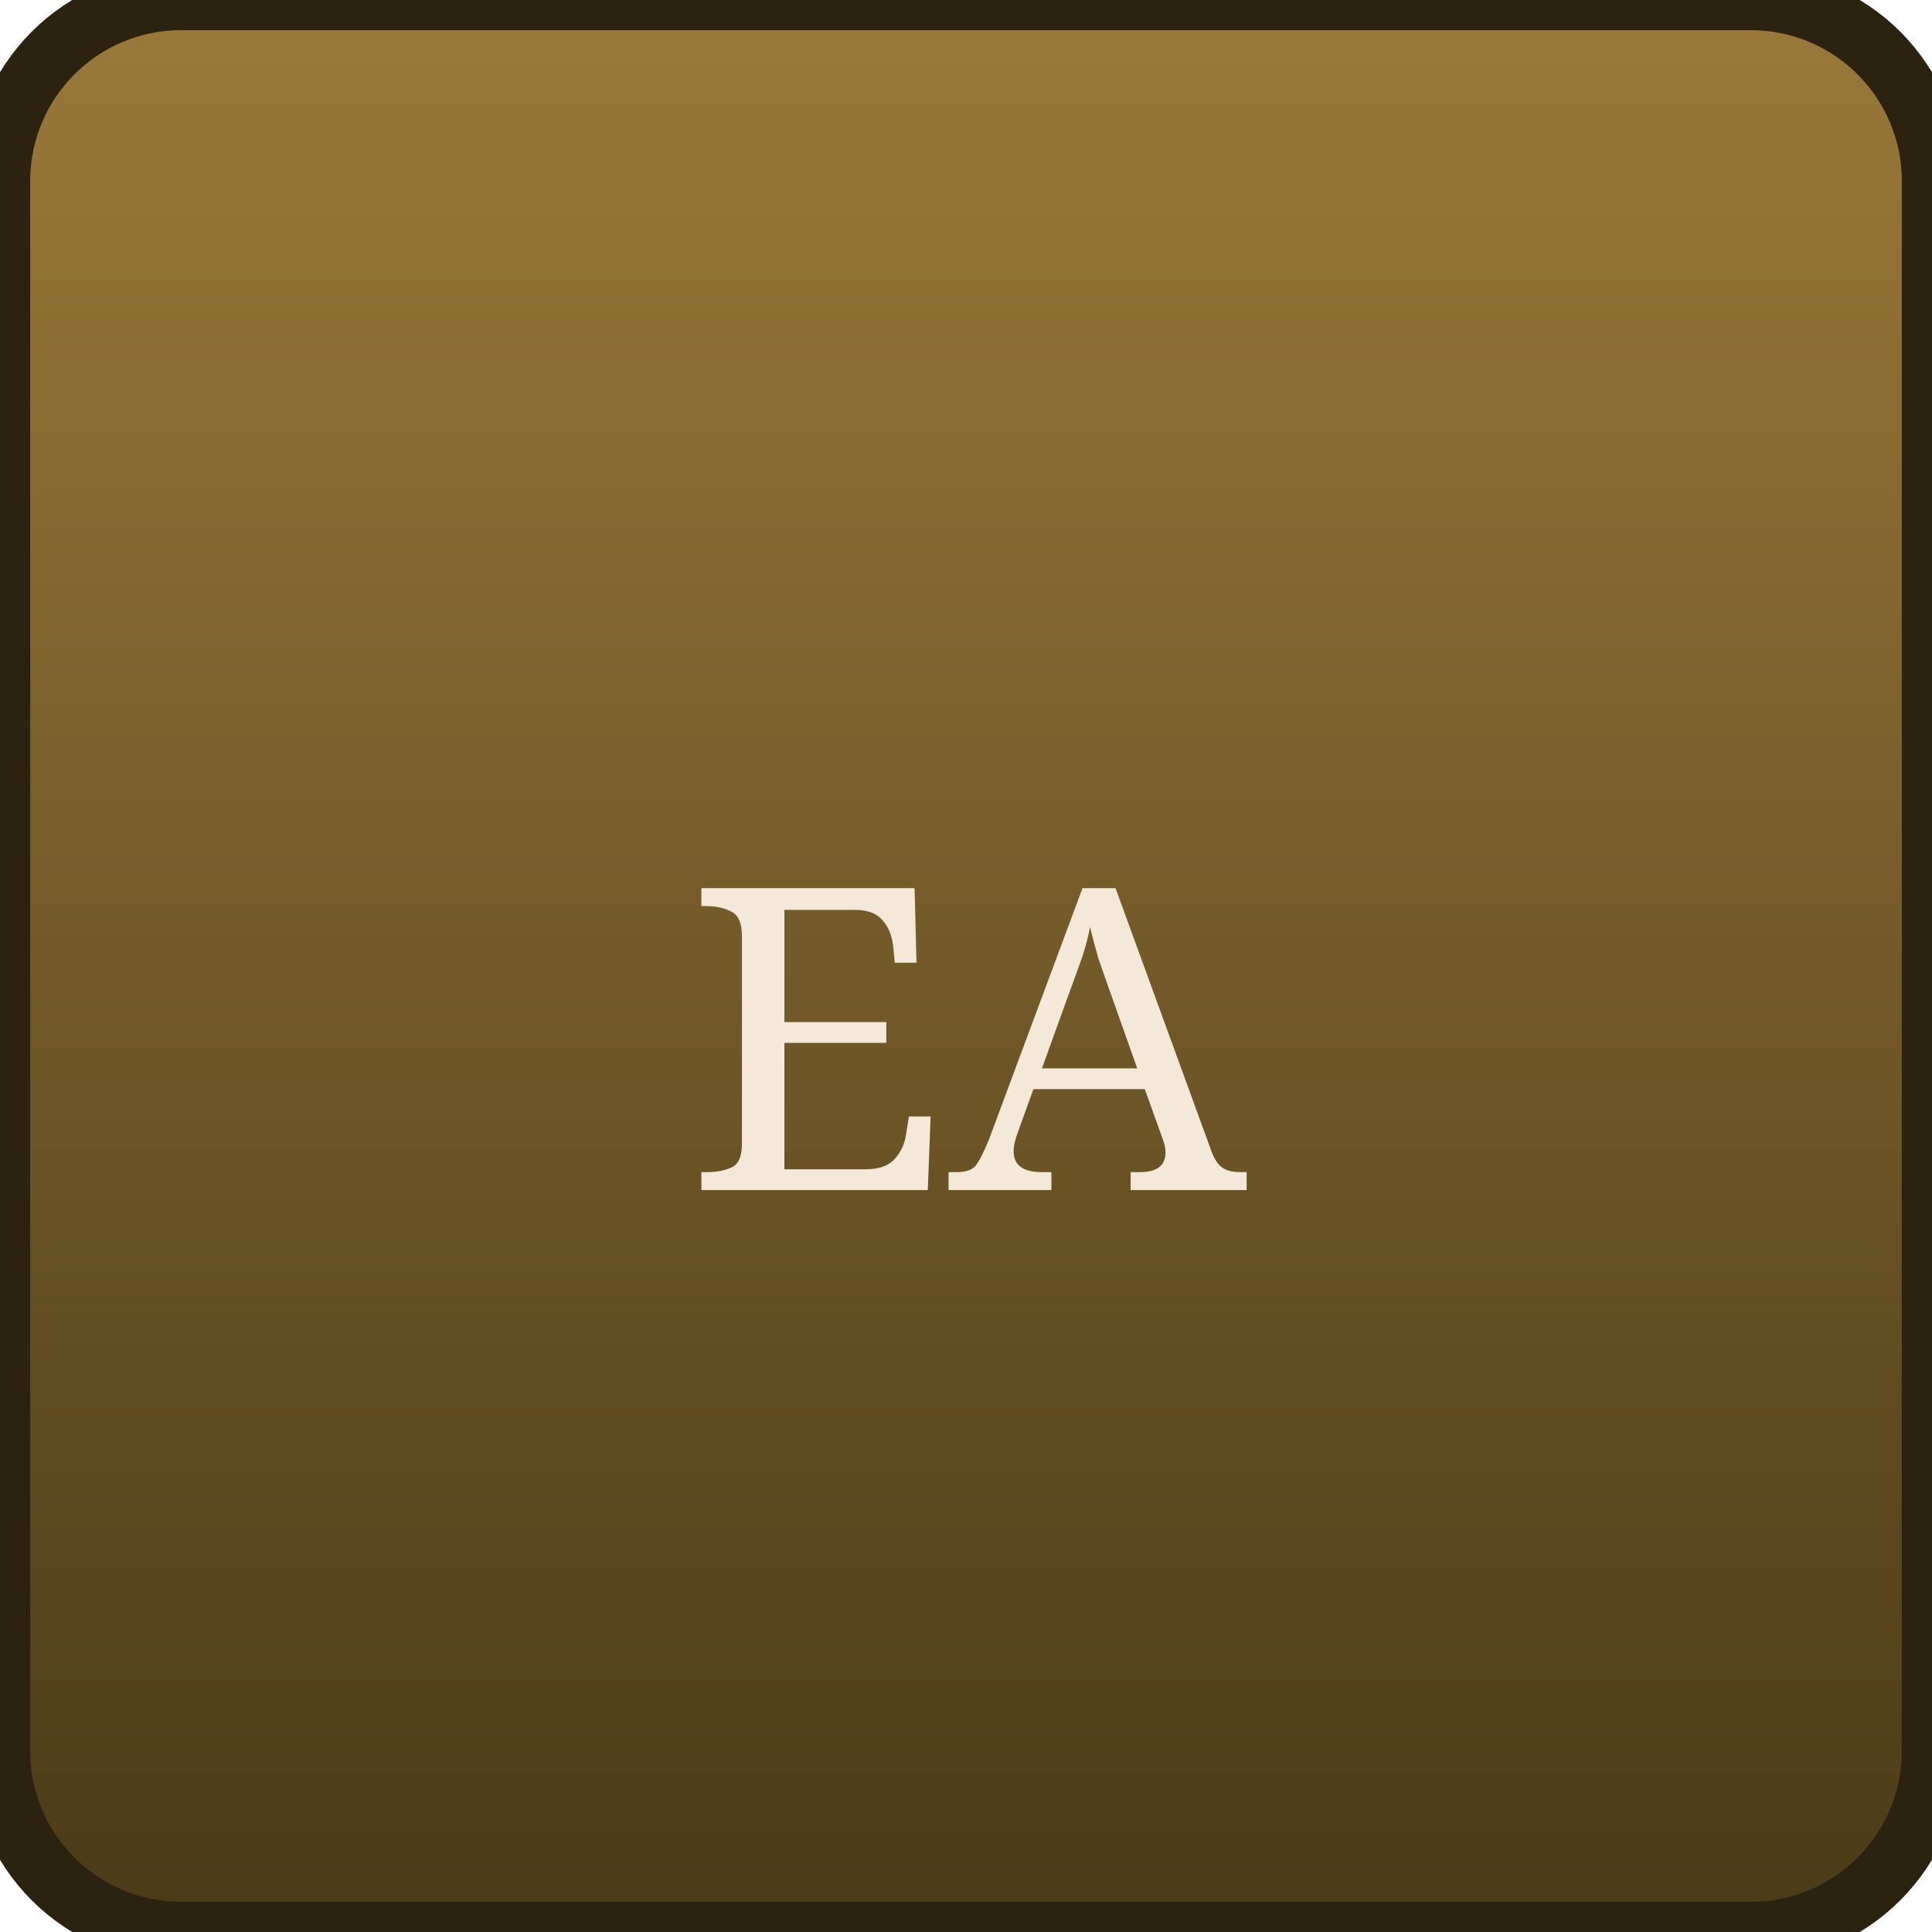
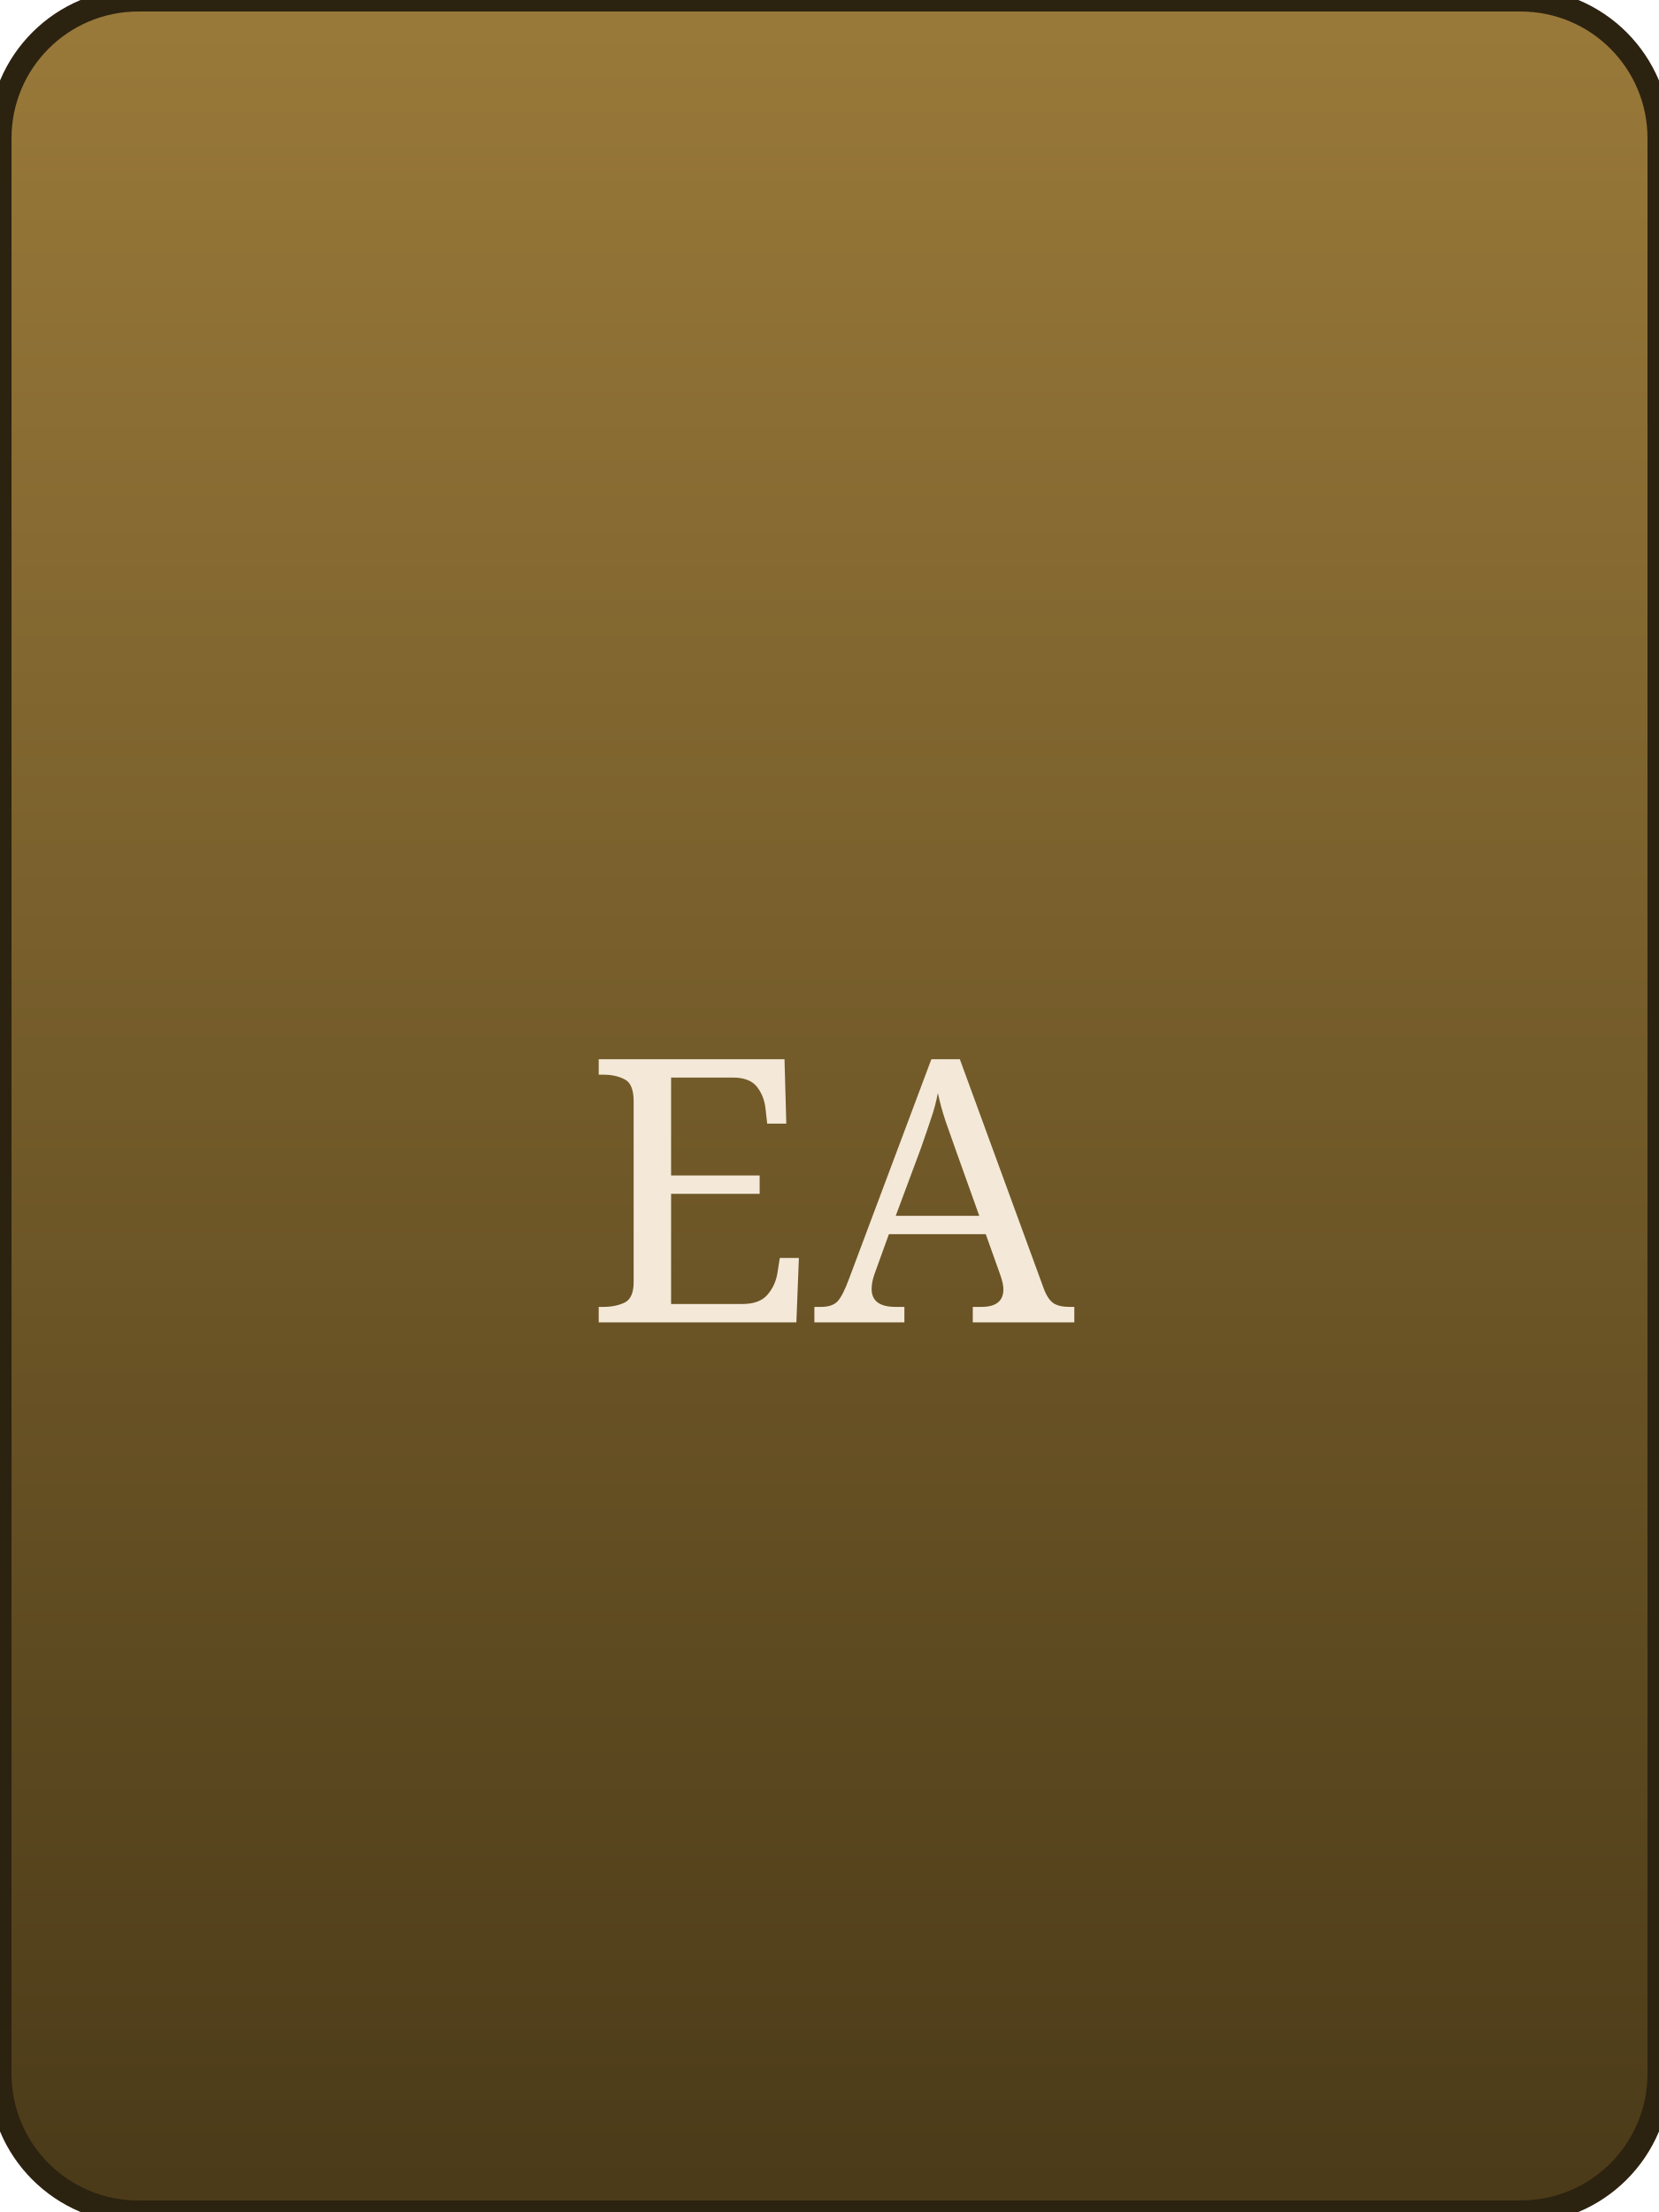
- <svg xmlns="http://www.w3.org/2000/svg" width="32" height="32" viewBox="0 0 32 32">
+ <svg xmlns="http://www.w3.org/2000/svg" width="72" height="96" viewBox="0 0 72 96">
  <defs>
    <linearGradient id="g" x1="0" y1="0" x2="0" y2="1">
      <stop offset="0" stop-color="#9a7a3a" />
      <stop offset="1" stop-color="#4a3a18" />
    </linearGradient>
  </defs>
-   <rect width="32" height="32" rx="3" fill="url(#g)" stroke="#2c2210" stroke-width="1" />
-   <text x="50%" y="54%" font-family="Georgia, serif" font-size="7" fill="#f4e9d8" text-anchor="middle" dominant-baseline="middle">EA</text>
+   <rect width="72" height="96" rx="6" fill="url(#g)" stroke="#2c2210" stroke-width="1" />
+   <text x="50%" y="54%" font-family="Georgia, serif" font-size="16" fill="#f4e9d8" text-anchor="middle" dominant-baseline="middle">EA</text>
</svg>
